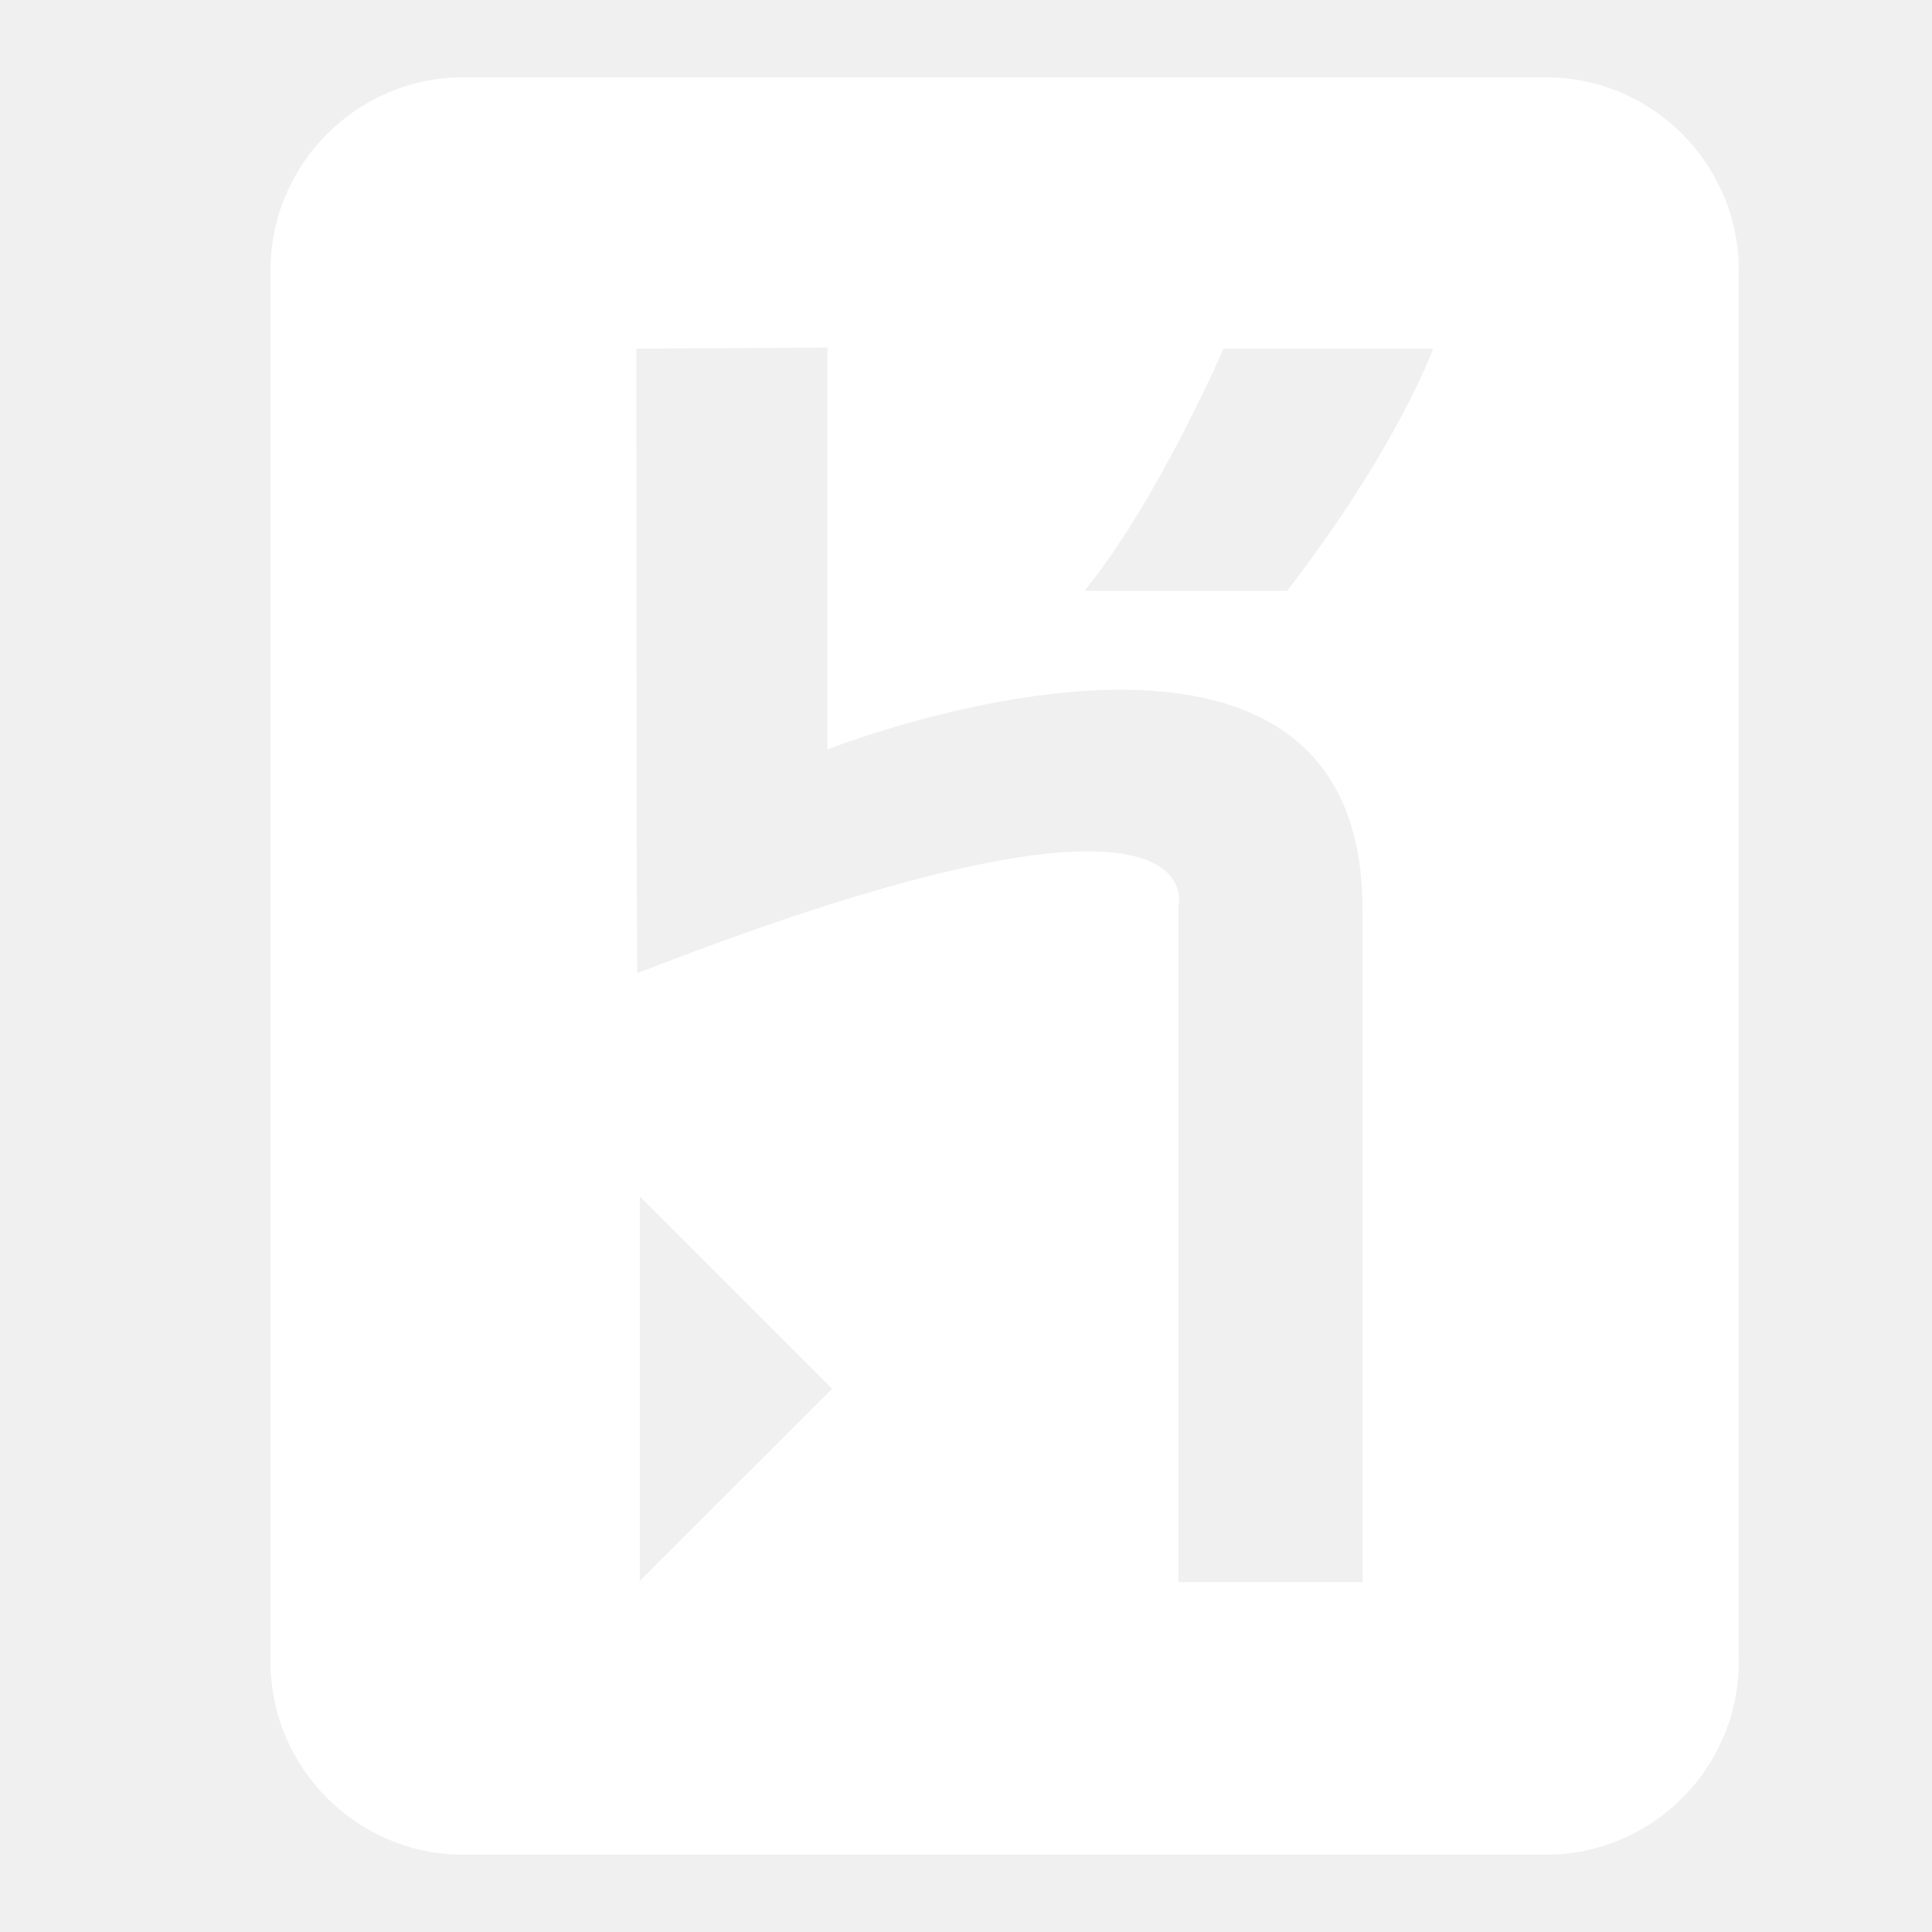
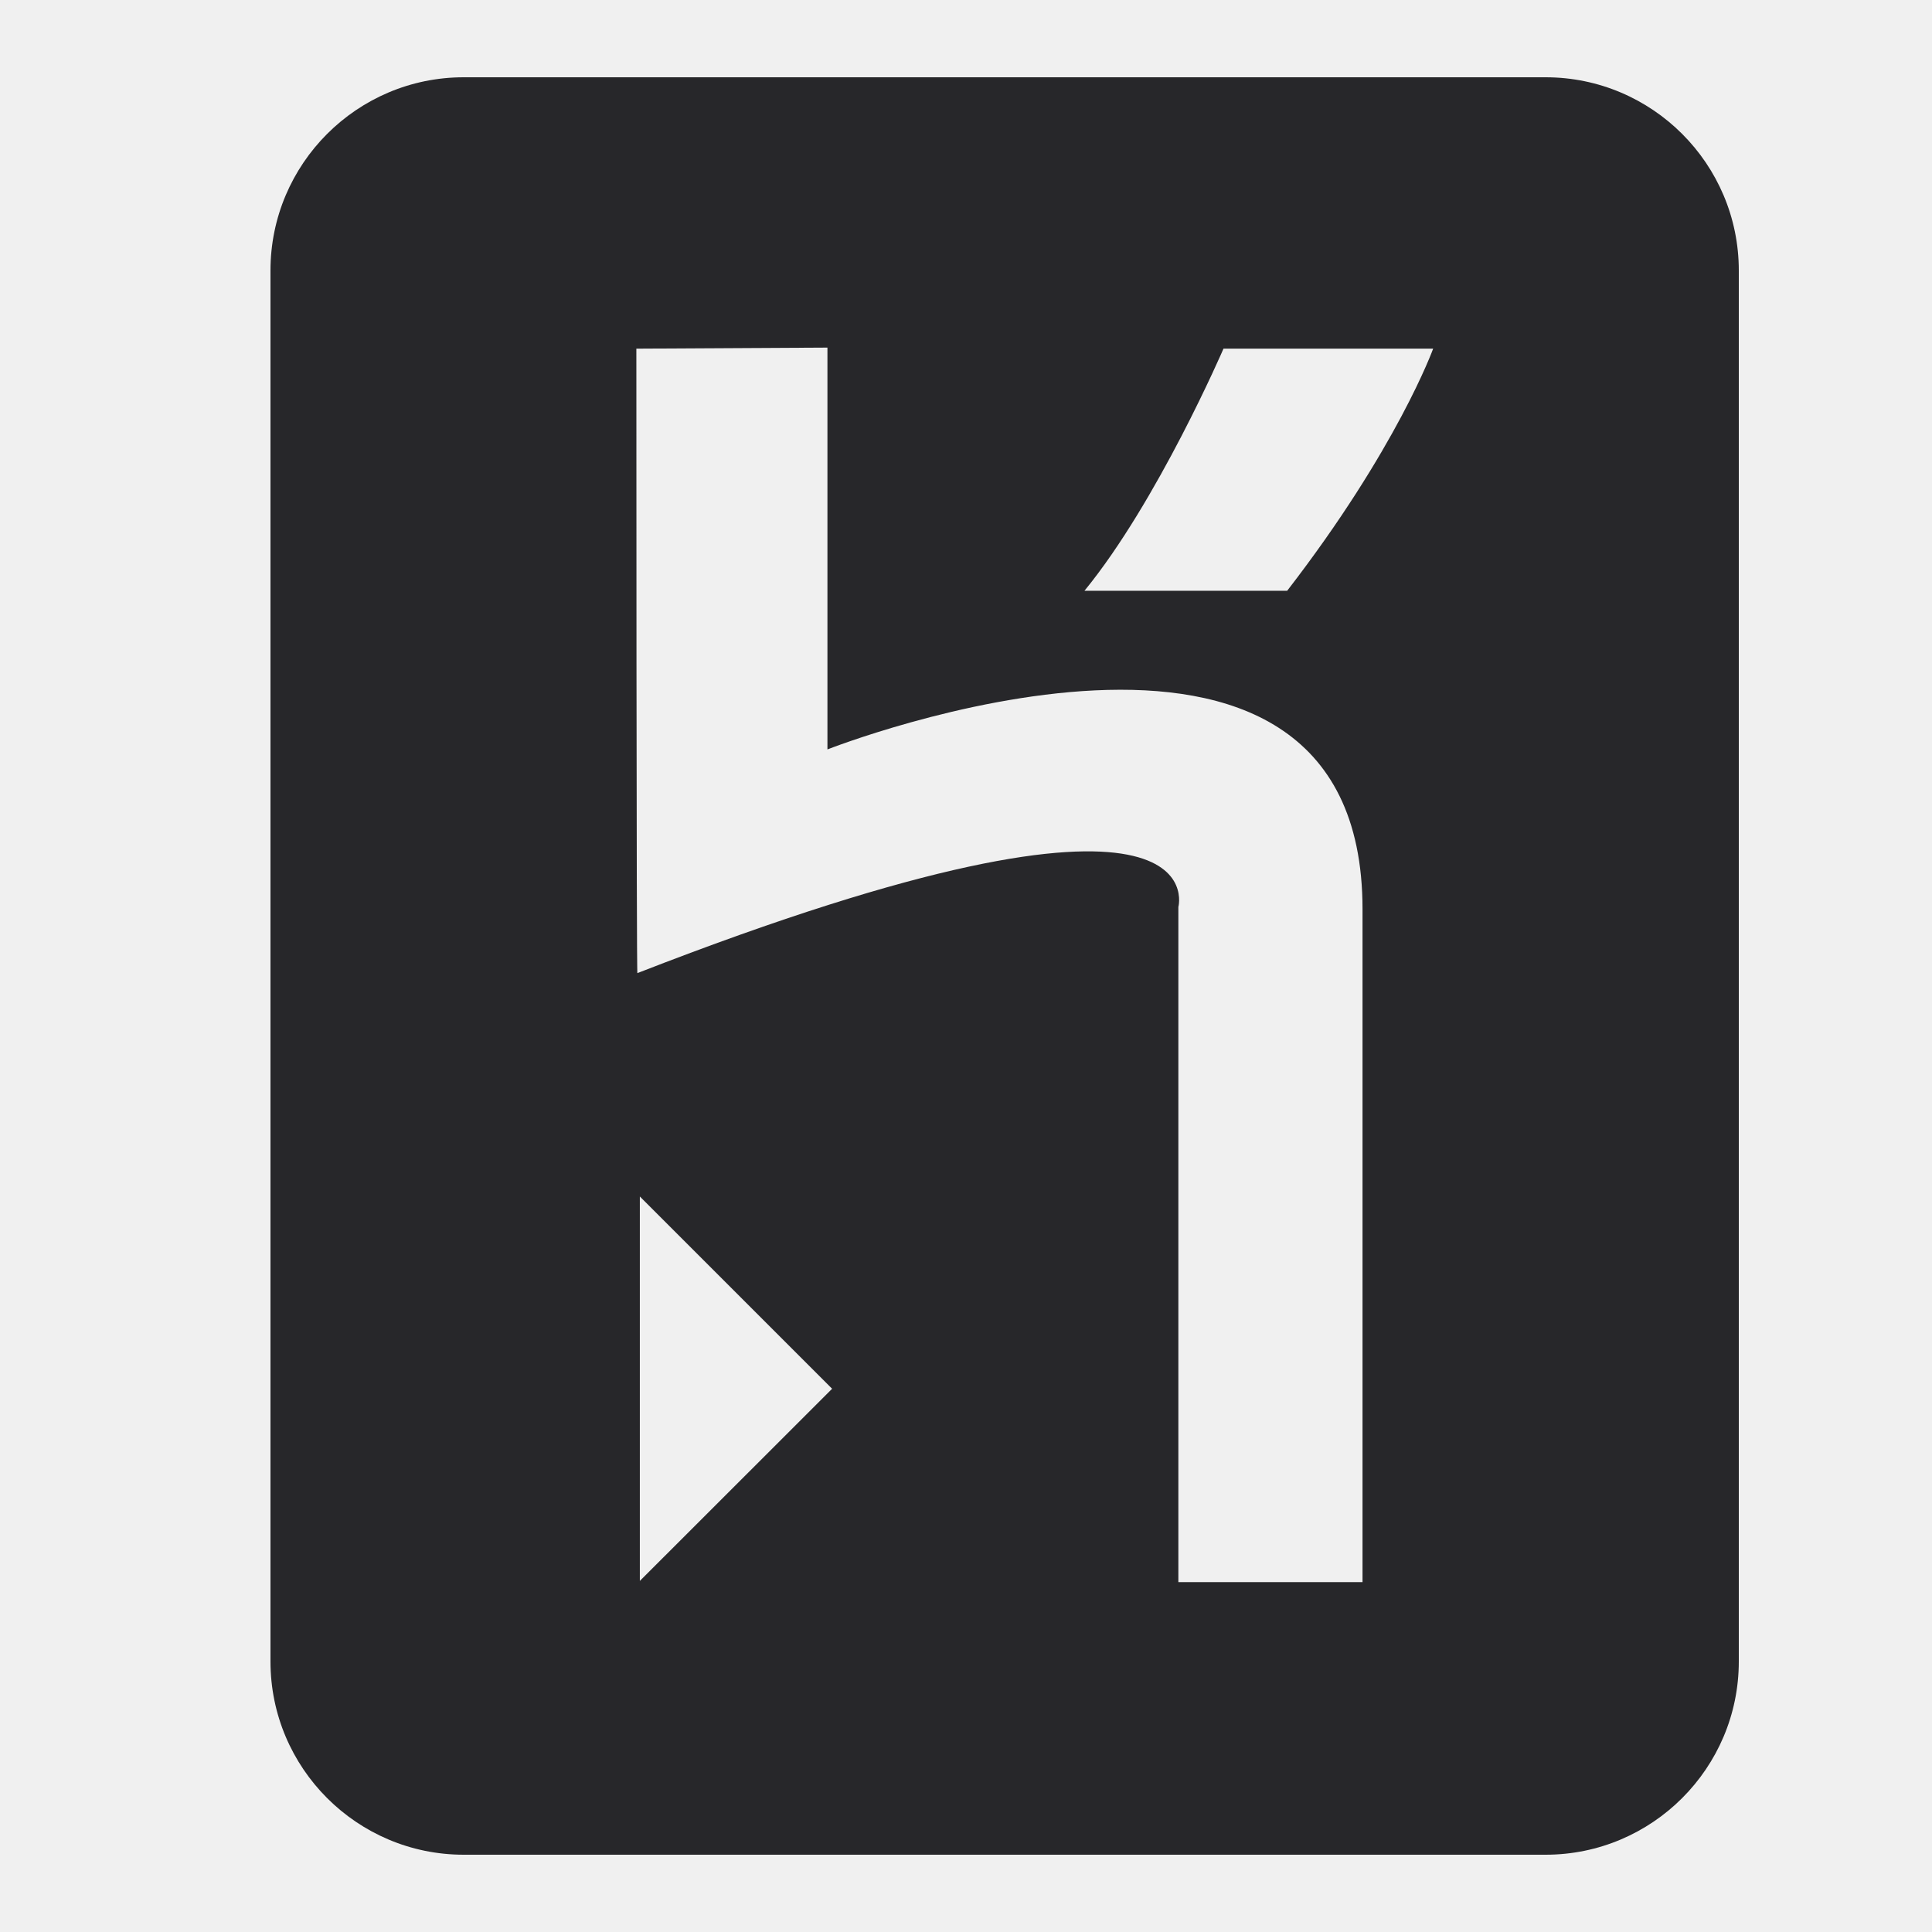
- <svg xmlns="http://www.w3.org/2000/svg" fill="#FFF" viewBox="0 0 50 50" width="100px" height="100px">
+ <svg xmlns="http://www.w3.org/2000/svg" fill="#27272A" viewBox="0 0 50 50" width="100px" height="100px">
  <path d="M 40 2 L 12 2 C 9.242 2 7 4.242 7 7 L 7 43 C 7 45.758 9.242 48 12 48 L 40 48 C 42.758 48 45 45.758 45 43 L 45 7 C 45 4.242 42.758 2 40 2 Z M 16.559 40.914 L 16.559 30.965 L 21.535 35.941 Z M 35.262 40.945 L 30.496 40.945 L 30.496 23.473 C 30.496 23.473 31.633 19.289 16.496 25.184 C 16.469 25.258 16.469 9.023 16.469 9.023 L 21.414 8.996 L 21.414 19.395 C 21.414 19.395 35.262 13.941 35.262 23.531 Z M 33.312 15.289 L 28.066 15.289 C 29.957 12.98 31.664 9.023 31.664 9.023 L 37.09 9.023 C 37.09 9.023 36.16 11.602 33.312 15.289 Z" />
</svg>
